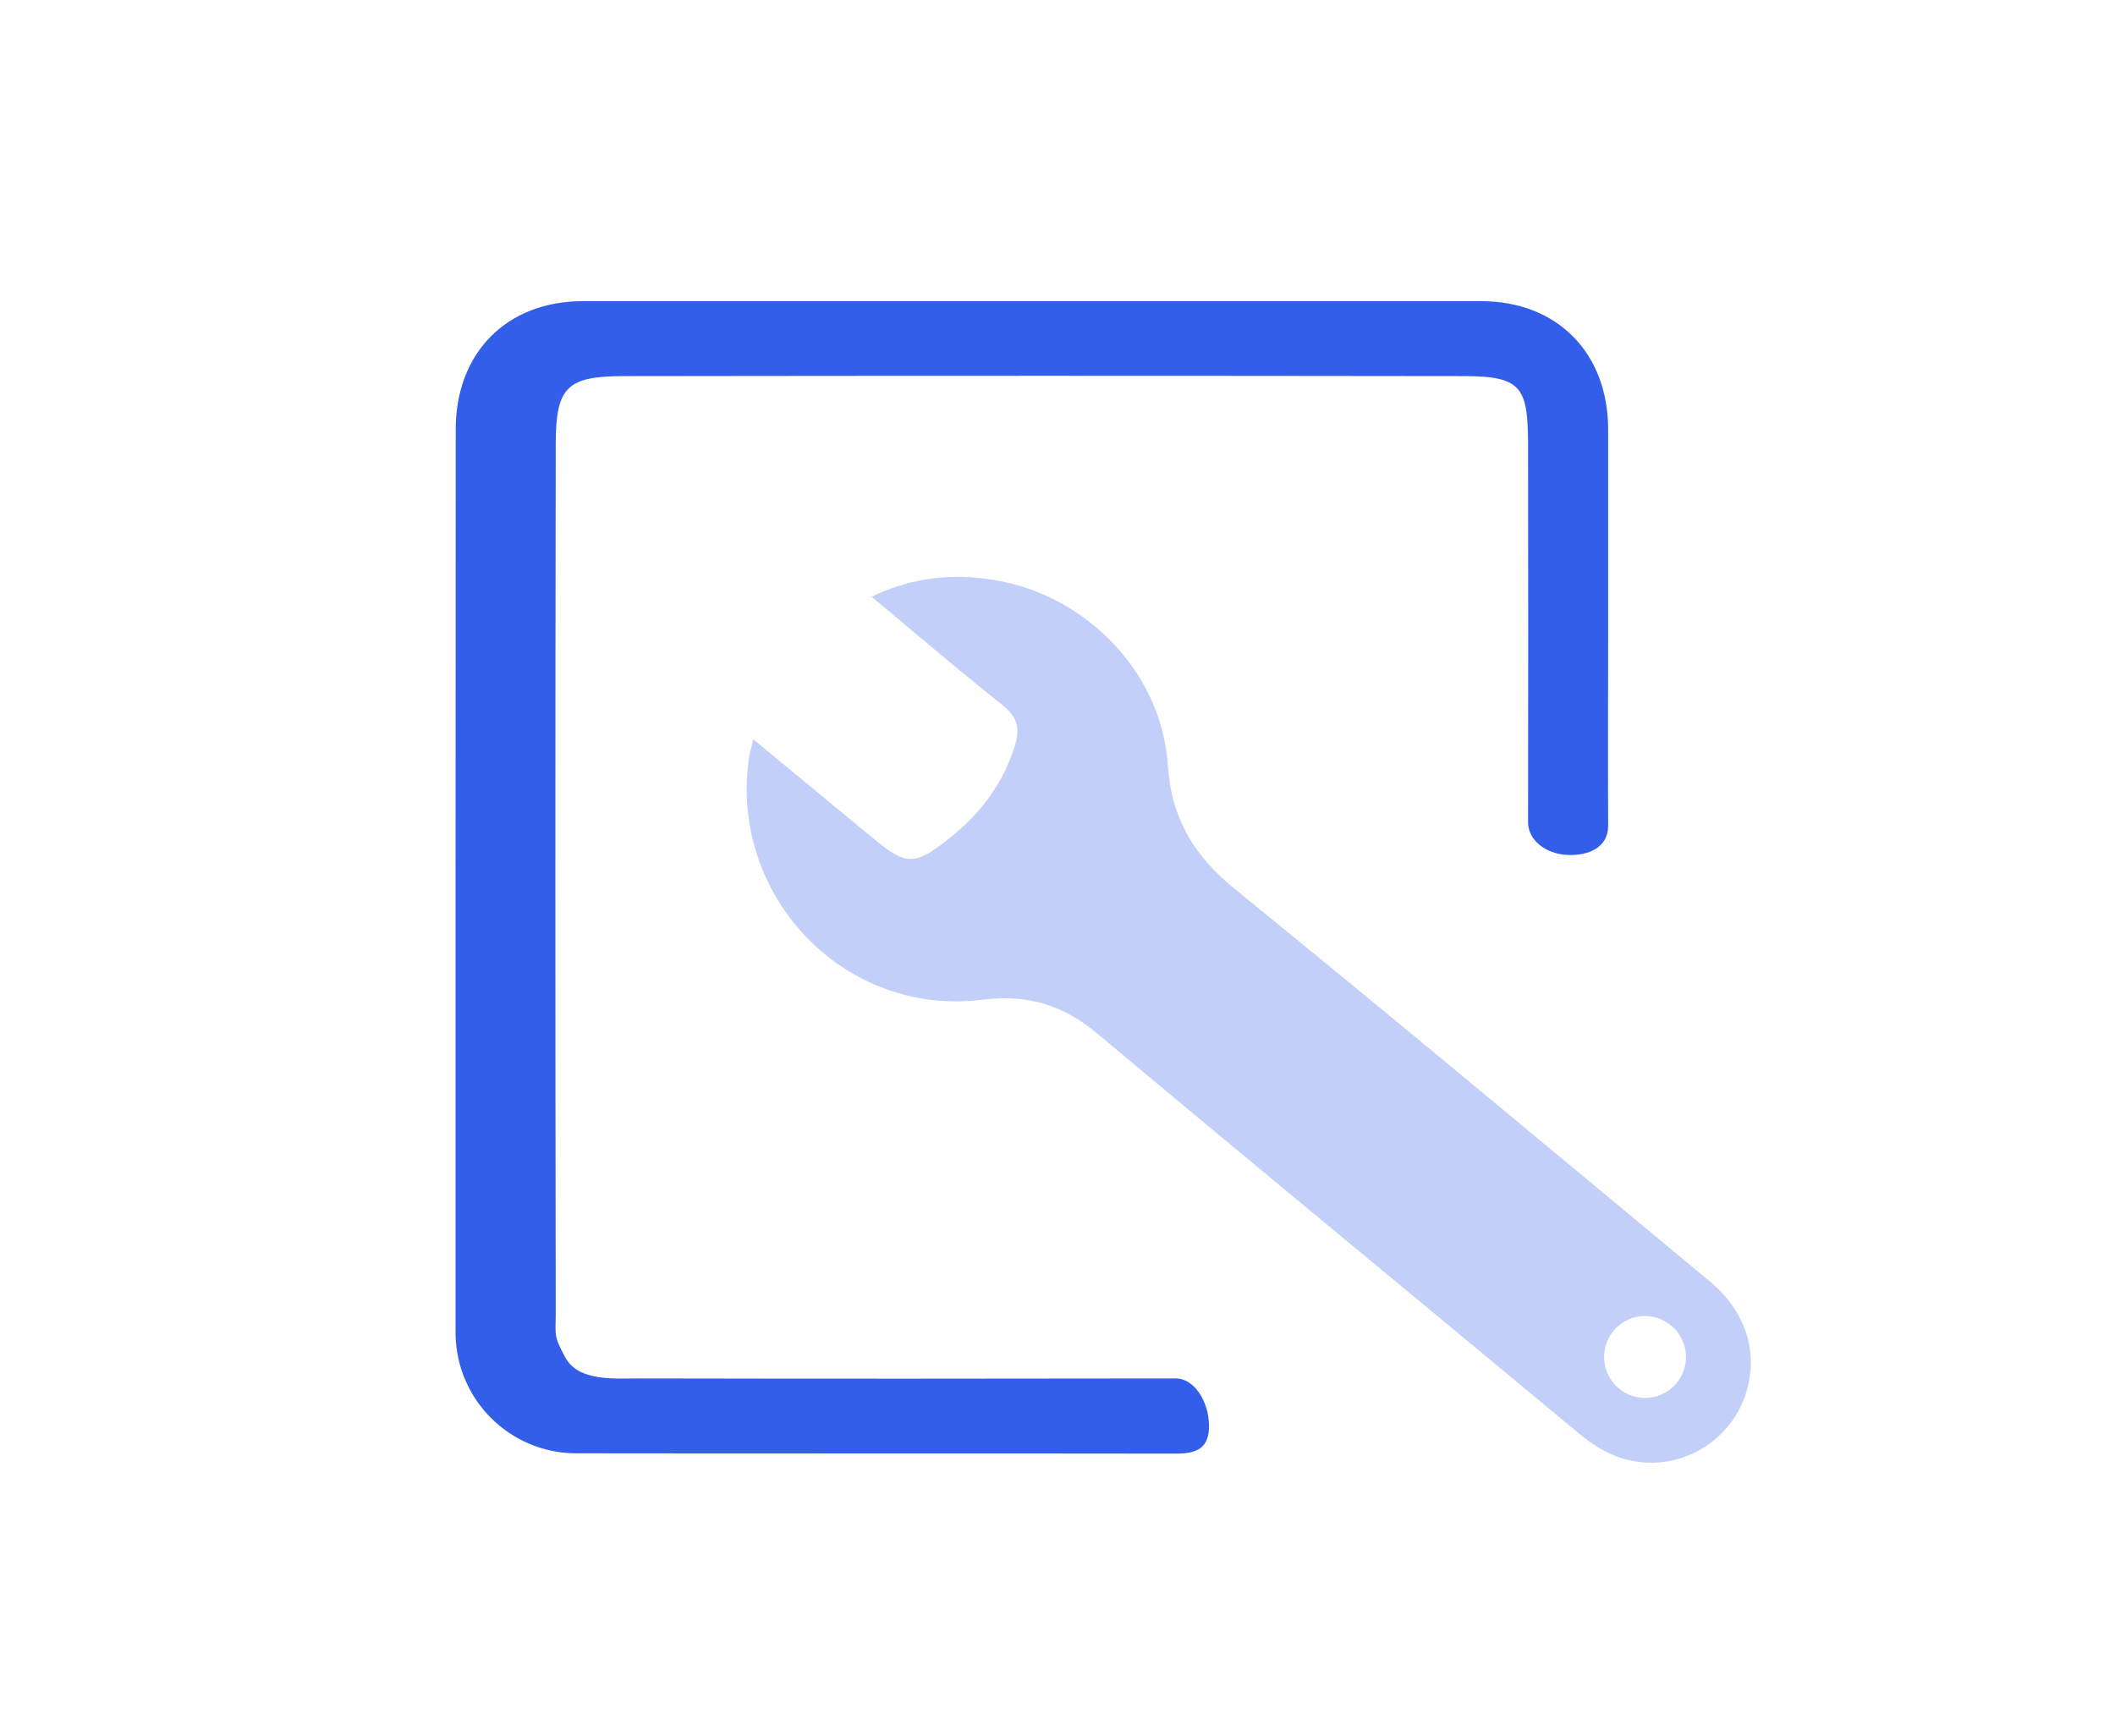
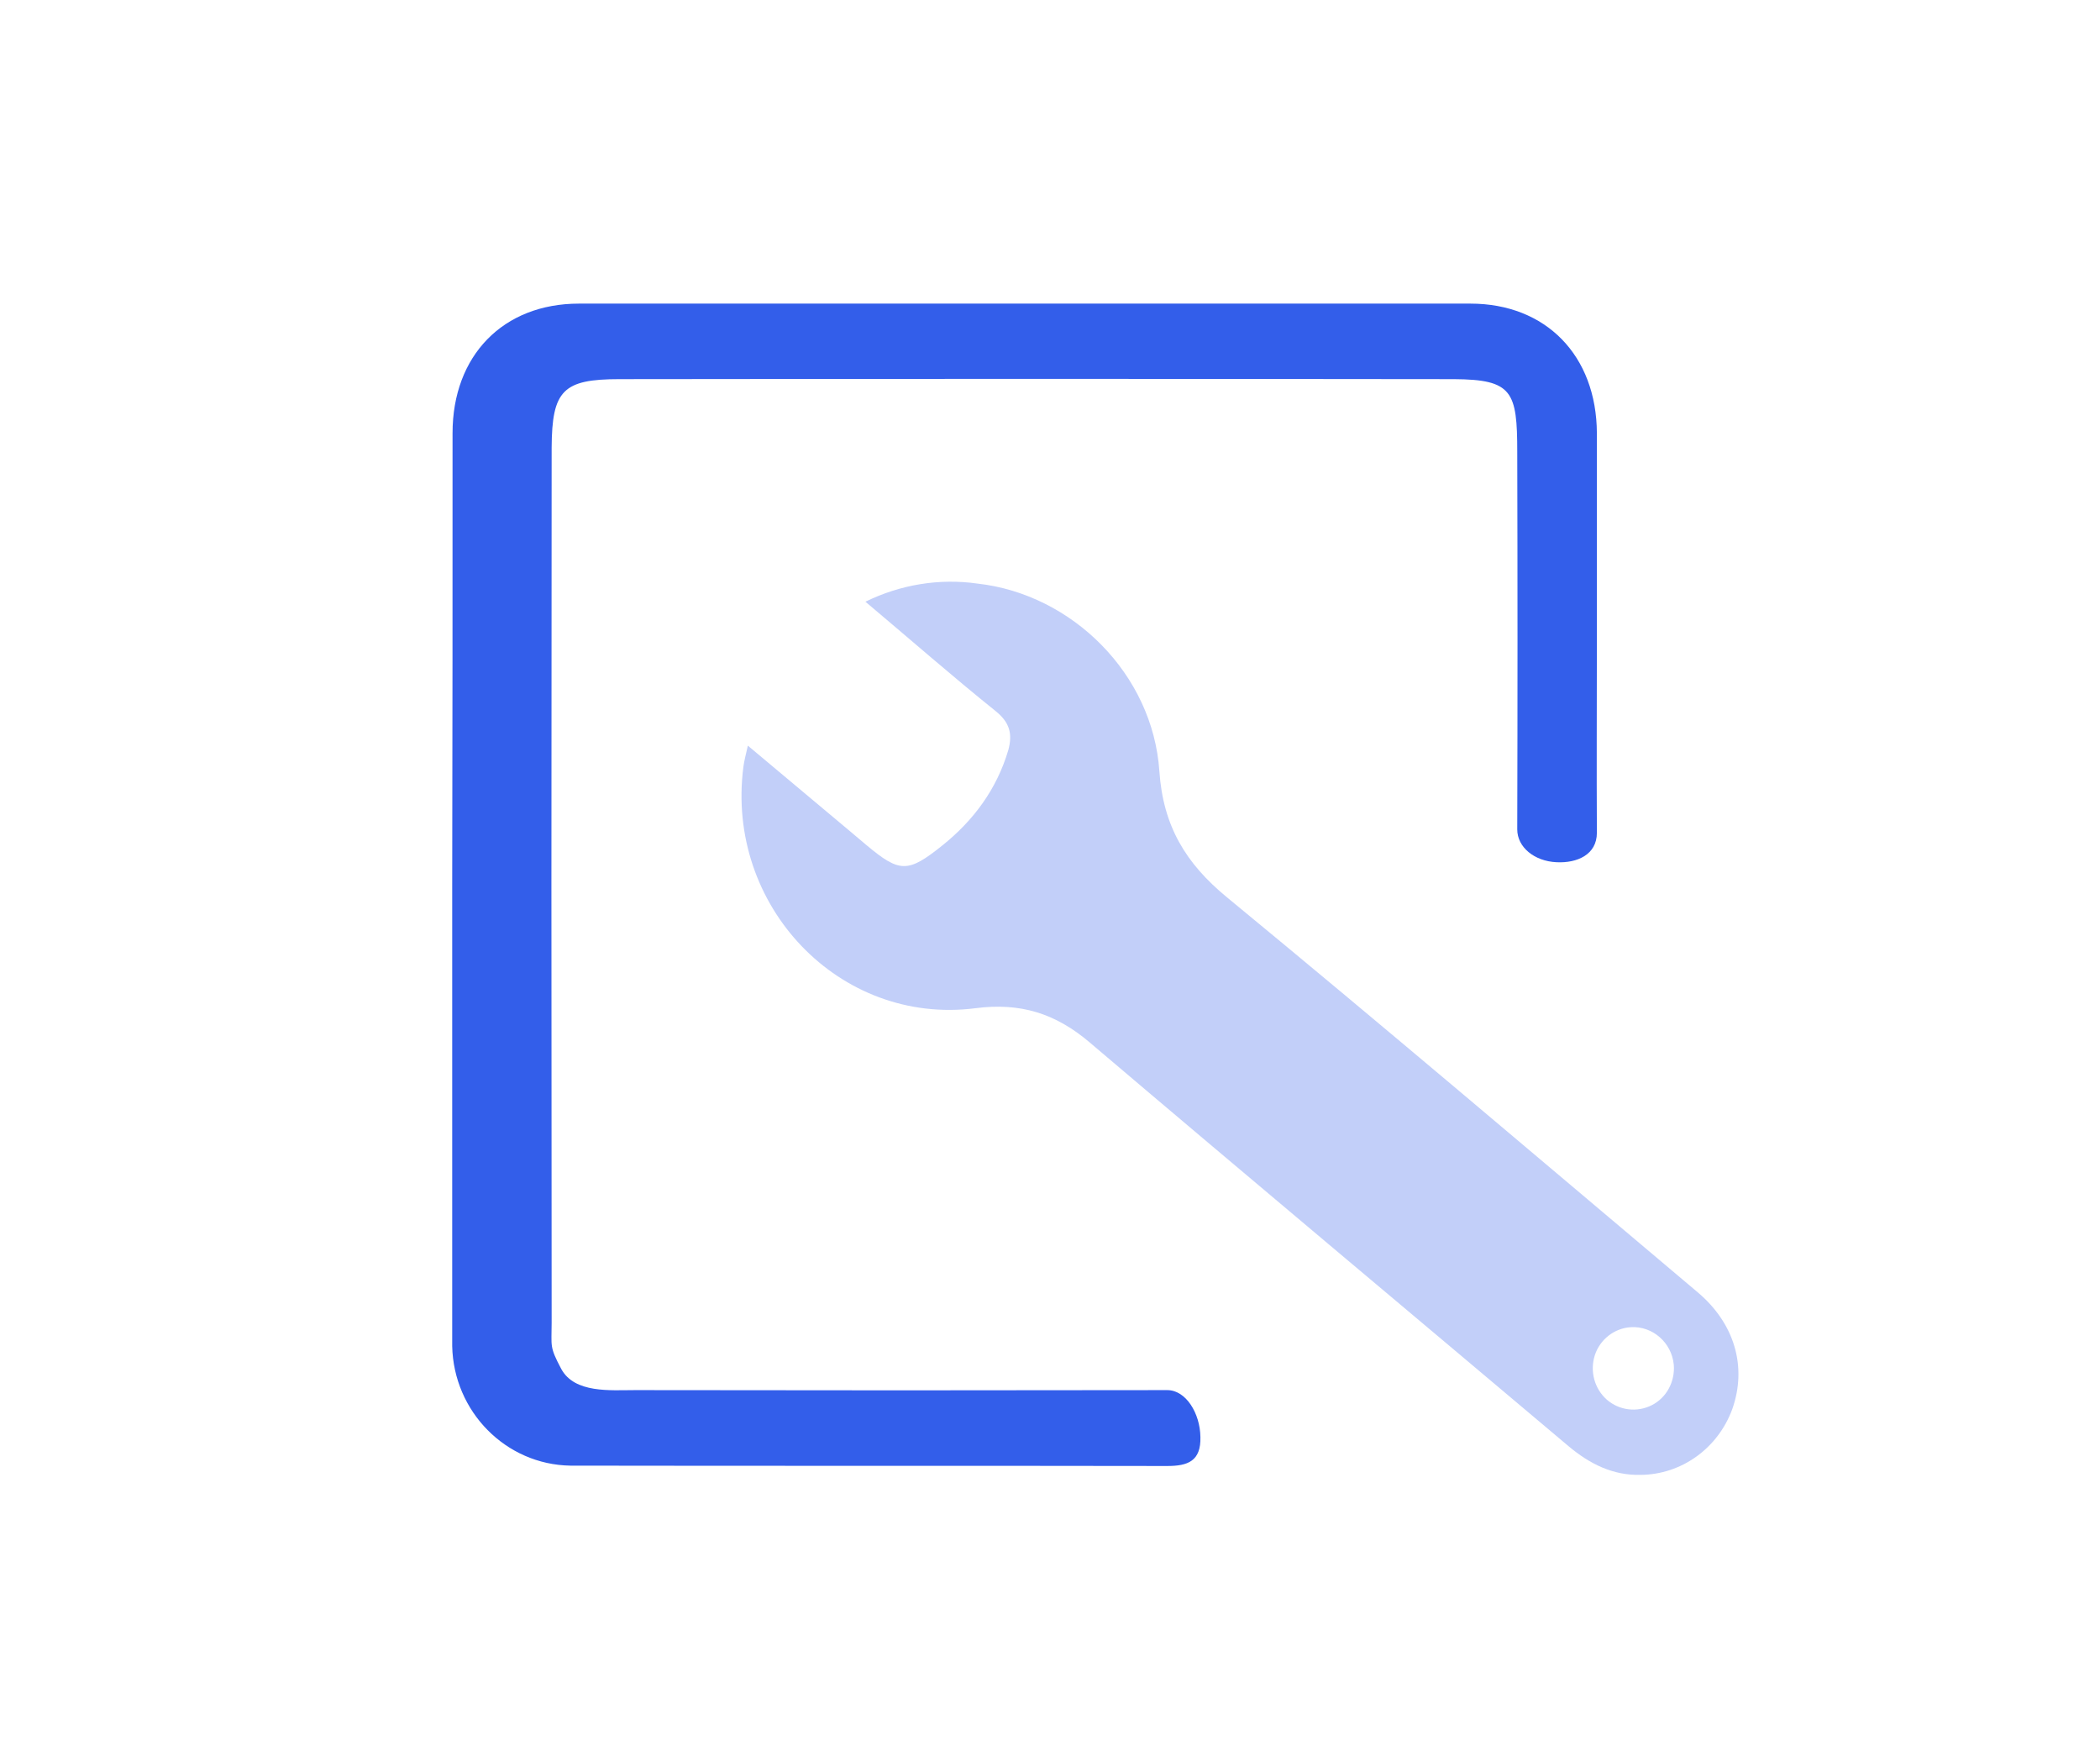
- <svg xmlns="http://www.w3.org/2000/svg" id="Layer_1" data-name="Layer 1" viewBox="0 0 424 347.98">
-   <defs>
-     <style>.cls-1{fill:#335eea;}.cls-2{fill:#c2cff9;}</style>
-   </defs>
-   <path class="cls-1" d="M91.36,86.08c0-15.39,10.24-25.71,25.52-25.71h180c15.26,0,25.5,10.34,25.51,25.73q0,20.5,0,41c0,12.83-.06,25.66,0,38.49,0,4.33-4,6-8.15,5.8-4.43-.2-7.91-3-7.9-6.54q.05-37.49,0-75c0-12.06-1-14.44-12.79-14.45-57.83-.08-110.65-.08-168.48,0-11.4,0-13.64,2.2-13.66,13.55q-.14,87,0,174c0,4.76-.52,4.68,1.92,9.18,2.65,4.89,9.91,4.2,14.88,4.21,38.16.07,69.32.06,107.48,0,3.76,0,6.58,4.6,6.68,9.29.1,4.85-2.59,5.79-6.7,5.78-40.16-.06-80.32,0-120.48-.06a24.24,24.24,0,0,1-23.86-23.79q0-45.49,0-91Q91.36,131.32,91.36,86.08Z" />
-   <path class="cls-2" d="M151,148.2,171.34,165l3.63,3c6.68,5.53,8.35,5.61,15.29.11,6.31-5,11-11.16,13.31-19,.94-3.24.26-5.49-2.55-7.72-8.73-6.94-17.21-14.2-26.28-21.76A39.42,39.42,0,0,1,197.34,116c19.17,2.15,35.46,18,36.77,37.35.74,10.94,5.35,18.31,13.6,25,31.9,25.92,63.43,52.3,95.07,78.54,7.46,6.19,10,14.85,6.95,23.26a20,20,0,0,1-18.47,13.08c-5.62.08-10.27-2.17-14.57-5.74-32.22-26.78-64.57-53.39-96.7-80.28-6.89-5.77-14-7.93-23-6.8-27.49,3.47-50.58-20.38-46.91-48C150.24,151.27,150.57,150.09,151,148.2ZM329.24,263.84a8.21,8.21,0,1,0,8.73,7.51A8.28,8.28,0,0,0,329.24,263.84Z" />
+ <svg xmlns="http://www.w3.org/2000/svg" width="48pt" height="40pt" viewBox="0 0 48 40" version="1.1">
+   <g id="surface1">
+     <path style=" stroke:none;fill-rule:nonzero;fill:rgb(20%,36.863%,91.765%);fill-opacity:1;" d="M 10.344 9.898 C 10.344 8.125 11.5 6.938 13.234 6.938 L 33.609 6.938 C 35.336 6.938 36.492 8.125 36.5 9.898 C 36.5 11.469 36.5 13.039 36.5 14.609 C 36.5 16.086 36.492 17.562 36.5 19.031 C 36.5 19.531 36.047 19.727 35.578 19.703 C 35.07 19.68 34.68 19.359 34.68 18.953 C 34.688 16.078 34.688 13.203 34.68 10.328 C 34.68 8.945 34.57 8.672 33.234 8.664 C 26.688 8.656 20.703 8.656 14.156 8.664 C 12.867 8.664 12.617 8.922 12.609 10.227 C 12.602 16.891 12.602 23.562 12.609 30.227 C 12.609 30.773 12.555 30.766 12.828 31.281 C 13.133 31.844 13.953 31.766 14.516 31.766 C 18.836 31.773 22.359 31.773 26.68 31.766 C 27.109 31.766 27.43 32.297 27.438 32.836 C 27.453 33.391 27.148 33.5 26.68 33.5 C 22.133 33.492 17.586 33.5 13.039 33.492 C 11.562 33.469 10.367 32.258 10.336 30.758 C 10.336 27.266 10.336 23.781 10.336 20.297 C 10.344 16.828 10.344 13.359 10.344 9.898 Z M 10.344 9.898 " />
+     <path style=" stroke:none;fill-rule:nonzero;fill:rgb(76.078%,81.176%,97.647%);fill-opacity:1;" d="M 17.094 17.039 L 19.398 18.969 L 19.805 19.312 C 20.562 19.945 20.75 19.953 21.539 19.32 C 22.25 18.75 22.781 18.039 23.047 17.141 C 23.148 16.766 23.078 16.508 22.758 16.25 C 21.766 15.453 20.812 14.617 19.781 13.75 C 20.578 13.359 21.469 13.211 22.344 13.336 C 24.508 13.578 26.352 15.406 26.5 17.625 C 26.586 18.883 27.109 19.734 28.039 20.5 C 31.656 23.477 35.227 26.516 38.805 29.531 C 39.648 30.242 39.938 31.234 39.594 32.203 C 39.266 33.094 38.438 33.695 37.5 33.703 C 36.867 33.719 36.336 33.453 35.852 33.047 C 32.203 29.969 28.539 26.906 24.906 23.82 C 24.125 23.156 23.32 22.906 22.297 23.039 C 19.188 23.438 16.578 20.695 16.992 17.523 C 17.008 17.391 17.047 17.25 17.094 17.039 Z M 37.273 30.328 C 36.898 30.352 36.57 30.609 36.453 30.969 C 36.336 31.336 36.445 31.734 36.727 31.984 C 37.016 32.234 37.422 32.281 37.758 32.109 C 38.094 31.938 38.289 31.57 38.258 31.188 C 38.211 30.68 37.773 30.297 37.273 30.328 Z M 37.273 30.328 " />
+   </g>
</svg>
